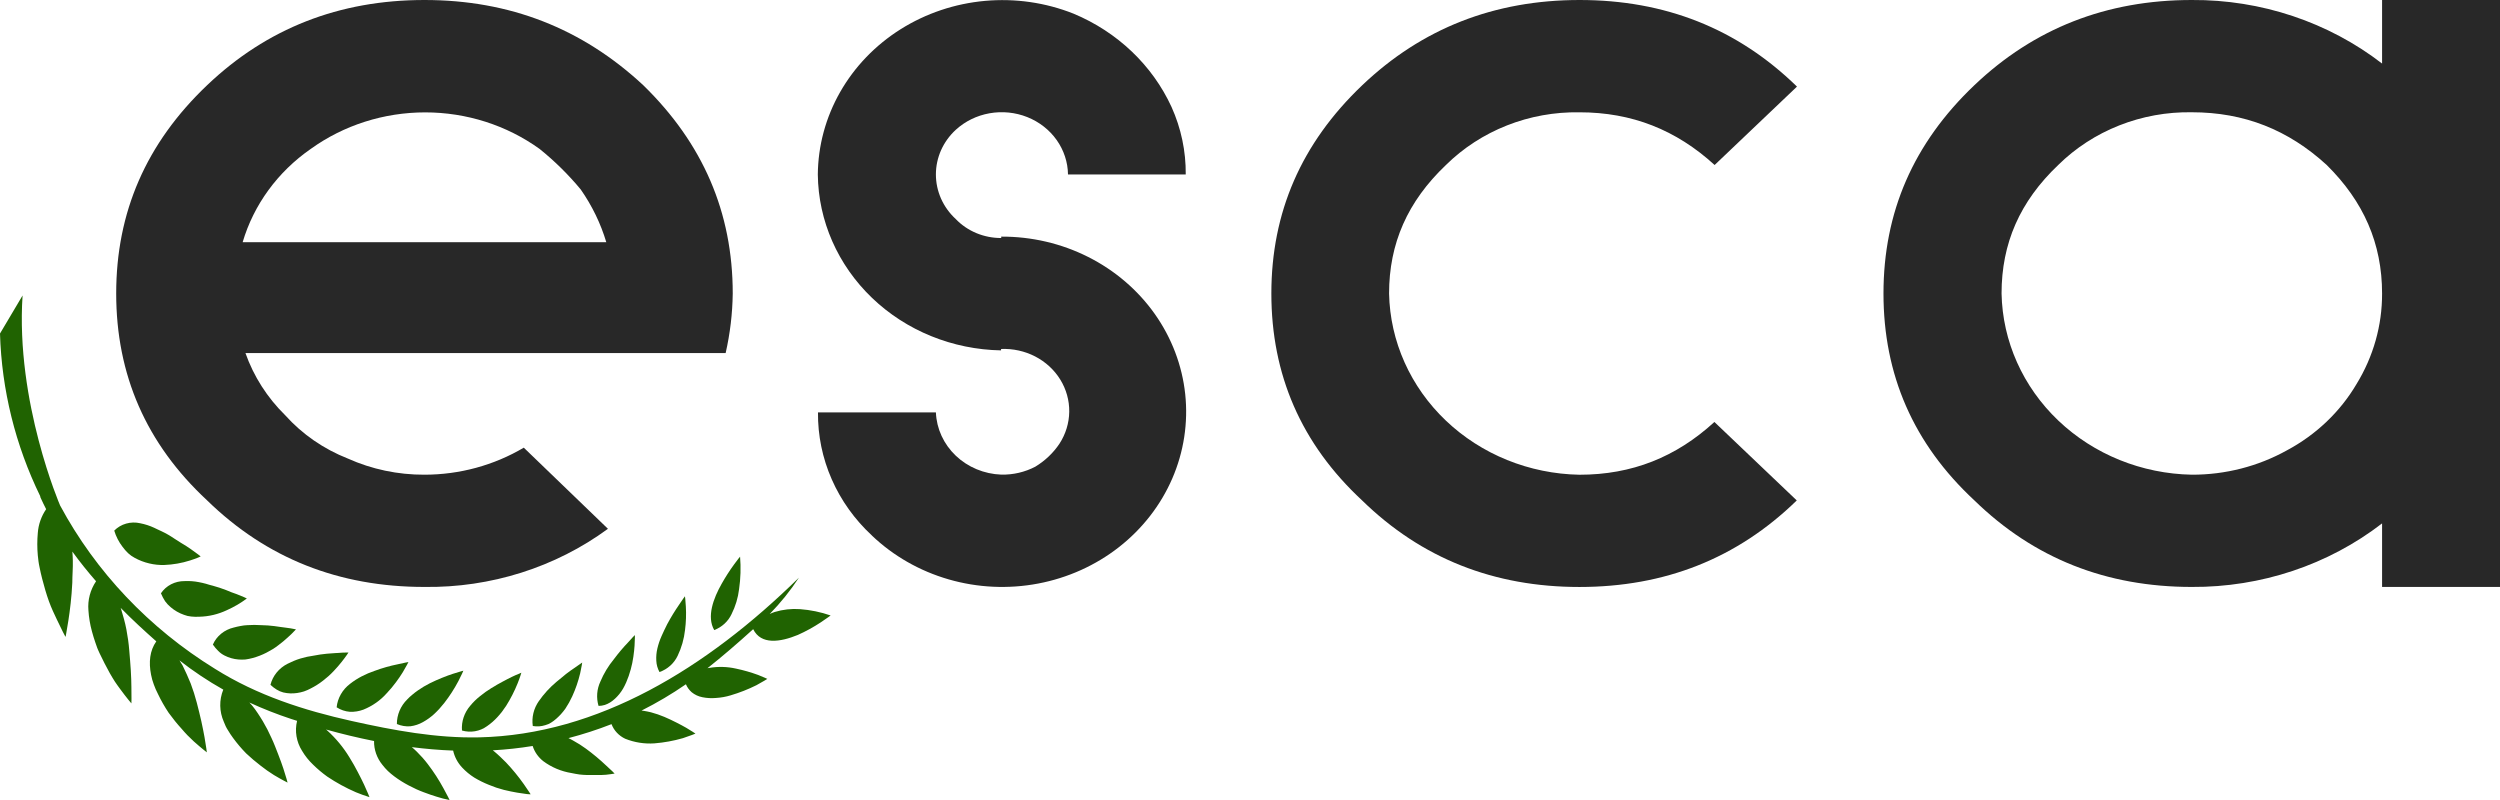
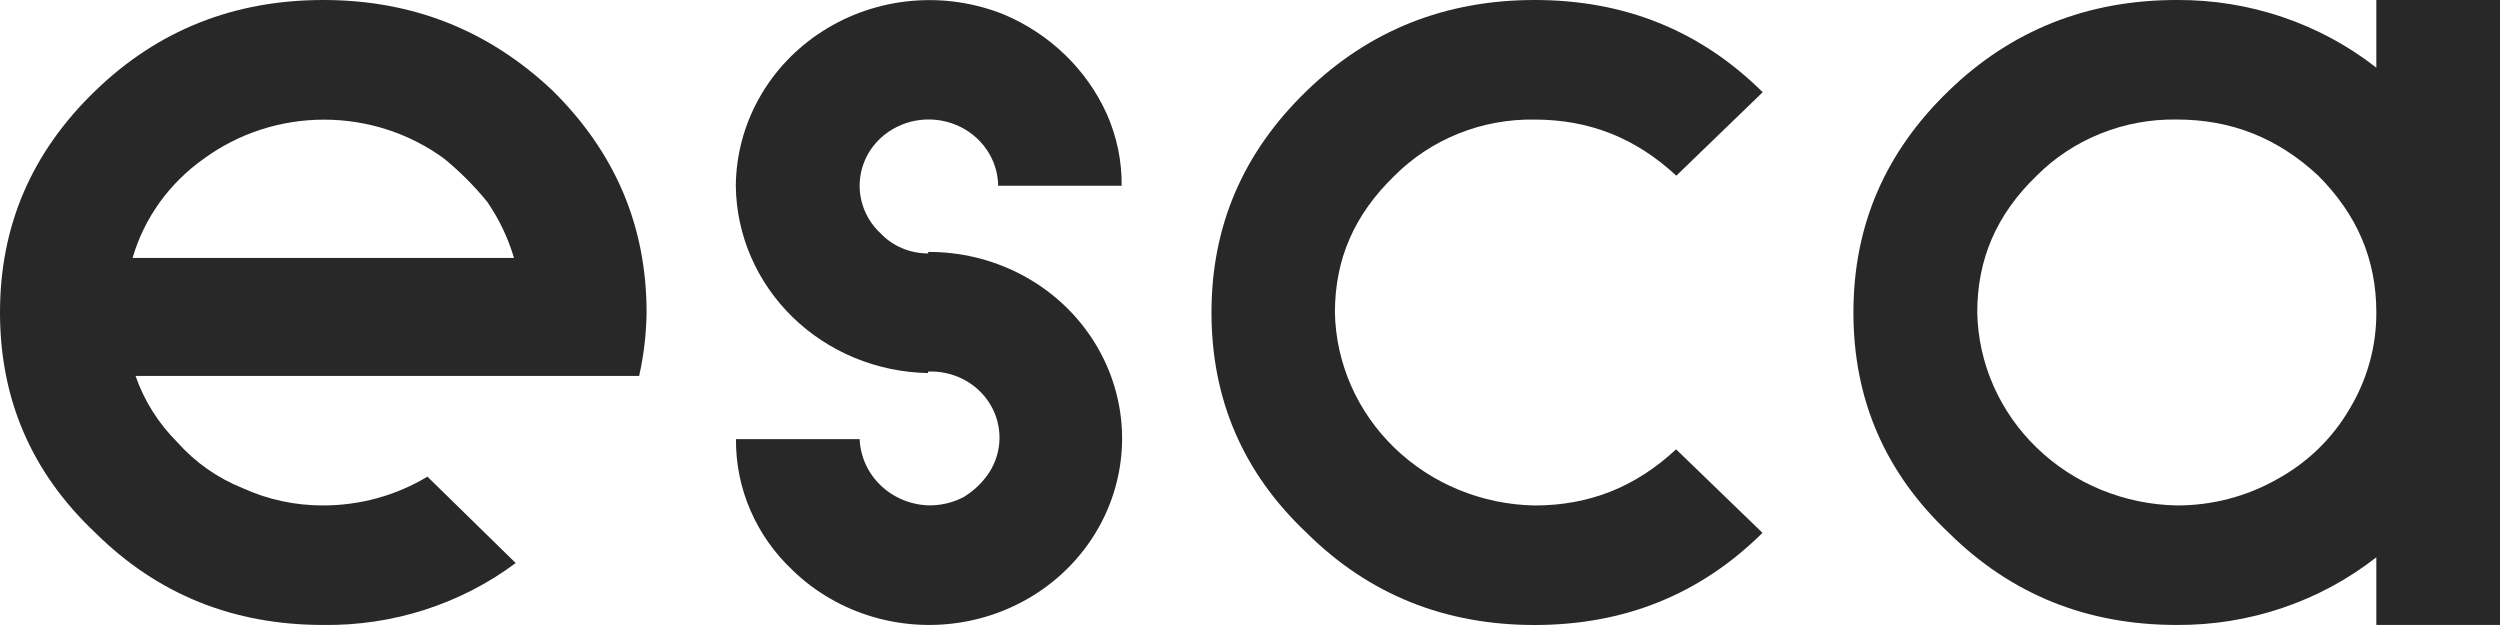
- <svg xmlns="http://www.w3.org/2000/svg" width="125" height="40" viewBox="0 0 125 40" fill="none">
-   <path d="M10.356 25.02C7.3 22.18 5.81 18.73 5.81 14.675C5.81 10.62 7.3 7.168 10.356 4.26C13.338 1.42 16.96 0 21.223 0C25.484 0 29.107 1.42 32.162 4.26C35.145 7.168 36.637 10.616 36.637 14.675C36.624 15.677 36.505 16.675 36.282 17.654H12.273C12.683 18.819 13.363 19.882 14.262 20.764C15.111 21.71 16.183 22.451 17.391 22.927C18.587 23.464 19.895 23.74 21.217 23.735C22.975 23.735 24.697 23.267 26.189 22.383L30.397 26.44C27.77 28.368 24.534 29.393 21.217 29.347C16.961 29.347 13.337 27.927 10.356 25.02ZM30.315 12.111C30.035 11.174 29.603 10.285 29.037 9.474C28.423 8.733 27.734 8.053 26.977 7.444C25.331 6.26 23.323 5.619 21.259 5.619C19.195 5.619 17.187 6.26 15.54 7.444C13.886 8.592 12.686 10.235 12.132 12.111H30.315Z" fill="#282828" />
-   <path d="M43.599 26.778C42.734 25.979 42.05 25.021 41.586 23.963C41.121 22.905 40.888 21.768 40.899 20.621H46.795C46.828 21.436 47.183 22.208 47.789 22.785C48.394 23.361 49.206 23.699 50.062 23.731C50.657 23.744 51.245 23.607 51.766 23.334C52.252 23.039 52.665 22.647 52.974 22.184C53.286 21.704 53.455 21.151 53.462 20.586C53.469 20.021 53.314 19.465 53.013 18.978C52.713 18.491 52.278 18.091 51.757 17.822C51.235 17.553 50.646 17.424 50.053 17.449V17.519C47.625 17.476 45.31 16.534 43.6 14.893C41.889 13.252 40.917 11.041 40.891 8.729C40.902 7.287 41.285 5.871 42.007 4.603C42.729 3.336 43.767 2.257 45.03 1.462C46.294 0.667 47.743 0.18 49.25 0.044C50.758 -0.092 52.278 0.127 53.675 0.682C55.867 1.595 57.617 3.261 58.576 5.347C59.056 6.413 59.298 7.563 59.287 8.723H53.4C53.391 8.108 53.194 7.509 52.832 6.999C52.47 6.489 51.959 6.091 51.363 5.854C50.767 5.617 50.111 5.551 49.476 5.664C48.84 5.777 48.254 6.064 47.788 6.491C47.474 6.78 47.224 7.127 47.053 7.51C46.883 7.894 46.795 8.306 46.795 8.722C46.795 9.138 46.883 9.55 47.053 9.934C47.224 10.317 47.474 10.664 47.788 10.953C48.076 11.254 48.428 11.493 48.819 11.656C49.211 11.819 49.634 11.902 50.062 11.901V11.831C51.577 11.824 53.071 12.173 54.41 12.848C55.749 13.523 56.893 14.502 57.739 15.698C58.585 16.895 59.108 18.272 59.261 19.707C59.413 21.143 59.191 22.591 58.614 23.925C58.036 25.259 57.122 26.436 55.952 27.353C54.782 28.269 53.392 28.896 51.906 29.178C50.42 29.46 48.883 29.389 47.434 28.969C45.983 28.55 44.665 27.797 43.594 26.776L43.599 26.778Z" fill="#282828" />
-   <path d="M68.104 25.02C65.049 22.18 63.568 18.722 63.568 14.675C63.568 10.627 65.06 7.168 68.114 4.26C71.097 1.42 74.72 0 78.981 0C83.244 0 86.865 1.42 89.849 4.33L85.731 8.25C83.805 6.492 81.6 5.615 78.971 5.615C77.728 5.595 76.493 5.818 75.345 6.272C74.196 6.726 73.158 7.4 72.295 8.252C70.376 10.077 69.454 12.174 69.454 14.677C69.502 17.065 70.52 19.343 72.295 21.032C74.069 22.721 76.462 23.691 78.971 23.737C81.6 23.737 83.801 22.857 85.72 21.099L89.838 25.022C86.855 27.929 83.233 29.349 78.971 29.349C74.709 29.349 71.079 27.927 68.104 25.02Z" fill="#282828" />
-   <path d="M98.719 25.02C95.663 22.18 94.174 18.73 94.174 14.675C94.174 10.619 95.663 7.168 98.719 4.26C101.703 1.42 105.325 0 109.587 0C113.05 -0.022 116.414 1.101 119.104 3.178V0H125V29.347H119.104V26.17C116.414 28.246 113.05 29.369 109.587 29.347C105.325 29.347 101.703 27.927 98.719 25.02ZM114.346 22.517C115.803 21.738 117.007 20.592 117.825 19.205C118.669 17.83 119.11 16.266 119.104 14.675C119.104 12.172 118.182 10.075 116.336 8.25C114.417 6.492 112.216 5.613 109.587 5.613C108.344 5.593 107.109 5.817 105.961 6.271C104.812 6.725 103.774 7.398 102.911 8.25C100.991 10.075 100.078 12.168 100.078 14.675C100.125 17.063 101.143 19.342 102.918 21.031C104.693 22.72 107.086 23.689 109.595 23.735C111.264 23.739 112.904 23.319 114.346 22.517Z" fill="#282828" />
-   <path d="M5.712 26.531C5.8 26.823 5.941 27.098 6.129 27.343C6.212 27.456 6.304 27.561 6.405 27.659C6.454 27.704 6.507 27.747 6.561 27.786C6.618 27.824 6.674 27.858 6.732 27.891C6.961 28.018 7.208 28.112 7.465 28.172C7.711 28.231 7.964 28.257 8.218 28.249C8.654 28.232 9.086 28.156 9.501 28.024C9.666 27.973 9.797 27.921 9.889 27.886C9.981 27.85 10.033 27.82 10.033 27.82L9.999 27.794L9.906 27.721C9.822 27.659 9.697 27.568 9.555 27.466C9.413 27.365 9.232 27.248 9.031 27.131C8.831 27.014 8.633 26.865 8.406 26.734C8.295 26.67 8.178 26.61 8.061 26.555L7.884 26.473L7.711 26.39C7.487 26.286 7.25 26.209 7.006 26.162C6.775 26.108 6.534 26.115 6.306 26.18C6.079 26.244 5.874 26.366 5.712 26.531Z" fill="#206301" />
-   <path d="M11.865 30.241C12.03 30.144 12.19 30.038 12.342 29.923C12.342 29.923 12.148 29.826 11.835 29.707L11.577 29.615C11.487 29.581 11.395 29.538 11.295 29.5C11.082 29.418 10.864 29.346 10.642 29.286L10.467 29.24L10.296 29.188C10.179 29.157 10.062 29.129 9.941 29.107C9.708 29.061 9.47 29.044 9.232 29.055C8.996 29.052 8.763 29.107 8.556 29.213C8.348 29.32 8.173 29.476 8.047 29.665C8.104 29.803 8.174 29.936 8.255 30.062C8.335 30.172 8.429 30.272 8.535 30.36C8.728 30.526 8.954 30.656 9.198 30.741C9.257 30.761 9.317 30.781 9.376 30.797C9.438 30.81 9.5 30.82 9.563 30.827C9.692 30.841 9.822 30.844 9.951 30.837C10.197 30.832 10.441 30.801 10.68 30.743C10.907 30.688 11.128 30.61 11.339 30.511C11.519 30.43 11.695 30.34 11.865 30.241Z" fill="#206301" />
-   <path d="M13.321 32.634C13.429 32.578 13.529 32.521 13.63 32.461C13.73 32.402 13.826 32.332 13.915 32.263C14.095 32.13 14.251 31.997 14.38 31.879C14.527 31.749 14.666 31.612 14.798 31.468C14.624 31.431 14.449 31.401 14.272 31.381C14.107 31.367 13.926 31.329 13.721 31.305C13.503 31.277 13.284 31.262 13.064 31.258C12.833 31.242 12.601 31.242 12.369 31.258C12.252 31.258 12.136 31.282 12.021 31.301C11.906 31.321 11.794 31.349 11.687 31.377C11.455 31.431 11.24 31.536 11.059 31.684C10.877 31.832 10.735 32.019 10.644 32.229C10.723 32.343 10.813 32.451 10.913 32.549C11.003 32.639 11.108 32.716 11.224 32.775C11.439 32.886 11.675 32.954 11.919 32.974C12.037 32.984 12.155 32.984 12.273 32.974C12.396 32.957 12.517 32.933 12.636 32.9C12.874 32.835 13.103 32.746 13.321 32.634Z" fill="#206301" />
-   <path d="M14.376 33.19C14.164 33.297 13.978 33.447 13.831 33.628C13.684 33.809 13.579 34.018 13.523 34.241C13.617 34.33 13.72 34.41 13.832 34.479C13.934 34.543 14.046 34.591 14.164 34.622C14.39 34.676 14.626 34.685 14.856 34.65C14.972 34.633 15.085 34.607 15.196 34.572C15.312 34.532 15.425 34.483 15.532 34.425C15.754 34.313 15.964 34.18 16.158 34.028C16.344 33.886 16.518 33.73 16.677 33.561C16.834 33.399 16.968 33.238 17.078 33.101C17.299 32.823 17.424 32.626 17.424 32.626C17.247 32.624 17.069 32.631 16.892 32.648C16.809 32.648 16.723 32.66 16.634 32.664C16.544 32.668 16.444 32.676 16.342 32.686C16.124 32.706 15.907 32.738 15.693 32.781C15.465 32.811 15.24 32.86 15.021 32.926C14.909 32.96 14.799 32.999 14.691 33.045C14.639 33.067 14.585 33.091 14.533 33.117C14.481 33.142 14.424 33.164 14.376 33.19Z" fill="#206301" />
-   <path d="M17.5 35.591C17.728 35.599 17.956 35.562 18.169 35.482C18.624 35.299 19.027 35.015 19.344 34.654C19.505 34.484 19.656 34.305 19.794 34.117C19.928 33.943 20.043 33.764 20.137 33.615C20.32 33.311 20.422 33.103 20.422 33.103C20.422 33.103 20.214 33.136 19.897 33.212C19.498 33.292 19.108 33.403 18.728 33.544C18.508 33.618 18.294 33.709 18.088 33.816C17.881 33.923 17.686 34.048 17.504 34.191C17.315 34.334 17.158 34.511 17.043 34.713C16.927 34.915 16.856 35.136 16.832 35.365C17.03 35.494 17.26 35.572 17.5 35.591Z" fill="#206301" />
-   <path d="M20.52 36.314C20.741 36.285 20.954 36.214 21.146 36.105C21.353 35.991 21.544 35.853 21.716 35.694C21.897 35.525 22.063 35.342 22.214 35.148C22.482 34.804 22.717 34.438 22.919 34.056C23.082 33.748 23.168 33.534 23.168 33.534C23.168 33.534 22.959 33.591 22.644 33.691C22.488 33.742 22.302 33.808 22.106 33.889C22.006 33.929 21.897 33.972 21.801 34.018L21.497 34.161C21.287 34.267 21.085 34.387 20.894 34.521C20.797 34.588 20.703 34.661 20.614 34.737C20.525 34.808 20.442 34.885 20.364 34.968C20.029 35.298 19.842 35.741 19.844 36.201C20.056 36.293 20.289 36.332 20.52 36.314Z" fill="#206301" />
-   <path d="M24.346 36.312C24.539 36.18 24.714 36.027 24.87 35.857C24.951 35.77 25.028 35.678 25.102 35.583C25.173 35.486 25.241 35.385 25.31 35.287C25.535 34.928 25.727 34.552 25.884 34.161C25.945 34.006 25.993 33.877 26.022 33.782L26.068 33.635L25.942 33.691C25.859 33.724 25.734 33.774 25.602 33.84C25.471 33.905 25.3 33.988 25.125 34.086C24.95 34.183 24.755 34.284 24.566 34.407C24.369 34.527 24.183 34.66 24.006 34.805C23.825 34.947 23.661 35.107 23.516 35.283C23.214 35.631 23.064 36.076 23.099 36.526C23.31 36.587 23.533 36.599 23.75 36.562C23.967 36.525 24.171 36.439 24.346 36.312Z" fill="#206301" />
-   <path d="M27.555 36.131C27.648 36.072 27.736 36.006 27.818 35.933C27.988 35.783 28.139 35.615 28.269 35.432C28.399 35.236 28.514 35.031 28.611 34.819C28.782 34.446 28.915 34.059 29.009 33.663C29.082 33.341 29.11 33.127 29.11 33.127L29.003 33.202C28.934 33.25 28.836 33.323 28.715 33.401C28.594 33.478 28.456 33.585 28.298 33.702C28.225 33.76 28.146 33.826 28.07 33.891C27.995 33.957 27.908 34.018 27.826 34.09C27.486 34.375 27.188 34.701 26.938 35.061C26.684 35.426 26.578 35.866 26.639 36.3C26.848 36.337 27.064 36.323 27.265 36.258C27.368 36.231 27.466 36.188 27.555 36.131Z" fill="#206301" />
-   <path d="M30.971 34.697C31.039 34.612 31.101 34.522 31.156 34.427C31.212 34.328 31.262 34.229 31.311 34.117C31.402 33.906 31.479 33.688 31.538 33.466C31.595 33.258 31.639 33.046 31.669 32.833C31.699 32.634 31.717 32.435 31.728 32.281C31.749 31.961 31.744 31.754 31.744 31.754C31.744 31.754 31.607 31.885 31.411 32.112C31.153 32.381 30.914 32.665 30.693 32.962C30.415 33.3 30.188 33.675 30.021 34.074C29.84 34.458 29.807 34.89 29.927 35.295C30.353 35.297 30.699 35.031 30.971 34.697Z" fill="#206301" />
-   <path d="M33.881 32.793C34.078 32.383 34.203 31.945 34.252 31.496C34.302 31.107 34.315 30.714 34.292 30.322C34.277 30.012 34.248 29.814 34.248 29.814C34.248 29.814 34.127 29.971 33.958 30.231C33.74 30.546 33.541 30.872 33.361 31.208C33.263 31.407 33.163 31.605 33.078 31.804C32.989 32.003 32.919 32.21 32.869 32.422C32.821 32.623 32.803 32.831 32.815 33.037C32.824 33.235 32.879 33.428 32.975 33.603C33.175 33.531 33.357 33.423 33.513 33.284C33.668 33.145 33.793 32.978 33.881 32.793Z" fill="#206301" />
-   <path d="M36.086 29.184C35.669 29.917 35.325 30.839 35.712 31.504C36.097 31.355 36.407 31.07 36.576 30.71C36.774 30.315 36.902 29.893 36.954 29.458C37.032 28.919 37.048 28.374 37.004 27.832C37.004 27.832 36.877 27.981 36.699 28.229C36.476 28.536 36.271 28.855 36.086 29.184Z" fill="#206301" />
-   <path d="M0 16.677C0.083 19.489 0.767 22.257 2.011 24.809C2.011 24.836 2.018 24.863 2.03 24.887C2.118 25.085 2.211 25.27 2.307 25.459C2.064 25.816 1.92 26.226 1.89 26.65C1.856 27.022 1.856 27.396 1.89 27.768C1.901 27.866 1.911 27.967 1.924 28.064C1.936 28.162 1.957 28.263 1.976 28.356C2.015 28.555 2.061 28.753 2.109 28.94C2.209 29.327 2.318 29.709 2.445 30.06C2.572 30.412 2.718 30.712 2.844 30.978C2.969 31.244 3.073 31.458 3.152 31.611C3.19 31.687 3.221 31.746 3.244 31.786L3.28 31.844C3.28 31.844 3.292 31.766 3.319 31.623C3.346 31.48 3.382 31.274 3.419 31.027C3.497 30.525 3.582 29.848 3.615 29.135C3.615 28.783 3.651 28.398 3.641 28.029C3.641 27.878 3.628 27.729 3.618 27.58C3.989 28.092 4.387 28.587 4.803 29.063C4.512 29.495 4.378 30.006 4.421 30.517C4.444 30.874 4.503 31.228 4.598 31.573C4.646 31.756 4.705 31.941 4.767 32.124C4.796 32.217 4.83 32.306 4.863 32.398C4.896 32.489 4.94 32.572 4.978 32.66C5.138 33.003 5.314 33.337 5.487 33.653C5.577 33.804 5.66 33.955 5.748 34.086C5.835 34.217 5.925 34.338 6.006 34.449C6.33 34.892 6.57 35.17 6.57 35.17C6.57 35.17 6.582 34.85 6.57 34.36C6.57 34.114 6.557 33.826 6.54 33.516C6.524 33.206 6.49 32.878 6.463 32.523C6.436 32.167 6.384 31.814 6.319 31.468C6.284 31.293 6.246 31.123 6.2 30.958C6.179 30.874 6.152 30.795 6.129 30.71C6.106 30.624 6.081 30.543 6.056 30.461L6.031 30.392C6.616 30.988 7.216 31.538 7.815 32.068C7.488 32.529 7.429 33.107 7.554 33.74C7.585 33.904 7.631 34.066 7.69 34.223C7.748 34.382 7.815 34.542 7.899 34.701C8.054 35.027 8.233 35.341 8.435 35.643C8.643 35.929 8.862 36.201 9.079 36.437C9.268 36.662 9.473 36.874 9.693 37.073C10.072 37.412 10.342 37.617 10.342 37.617C10.342 37.617 10.306 37.313 10.225 36.854C10.183 36.624 10.131 36.356 10.066 36.06C10.033 35.917 9.995 35.768 9.96 35.611C9.924 35.454 9.883 35.293 9.839 35.132C9.755 34.808 9.653 34.488 9.534 34.173C9.473 34.018 9.408 33.867 9.34 33.72C9.273 33.569 9.202 33.42 9.132 33.279C9.081 33.188 9.029 33.103 8.973 33.019C9.663 33.559 10.395 34.048 11.164 34.481C10.953 35 10.963 35.577 11.191 36.09C11.218 36.161 11.249 36.235 11.283 36.308C11.316 36.382 11.355 36.443 11.395 36.507C11.475 36.643 11.563 36.776 11.658 36.904C11.855 37.173 12.072 37.429 12.307 37.669C12.537 37.885 12.779 38.091 13.031 38.284C13.244 38.452 13.467 38.609 13.698 38.753C14.099 38.993 14.379 39.13 14.379 39.13C14.379 39.13 14.307 38.85 14.17 38.433C14.099 38.224 14.015 37.982 13.913 37.724C13.811 37.466 13.705 37.174 13.571 36.892C13.444 36.606 13.3 36.327 13.139 36.056C13.06 35.919 12.974 35.796 12.887 35.659C12.803 35.531 12.713 35.408 12.616 35.289C12.568 35.234 12.52 35.178 12.47 35.126C13.148 35.438 13.844 35.712 14.556 35.947L14.854 36.042C14.729 36.554 14.819 37.093 15.104 37.543C15.254 37.797 15.44 38.029 15.655 38.234C15.875 38.45 16.111 38.649 16.363 38.83C16.813 39.133 17.293 39.395 17.796 39.613C18.017 39.705 18.244 39.786 18.474 39.857C18.474 39.857 18.378 39.603 18.203 39.229C18.117 39.043 18.009 38.832 17.886 38.596C17.762 38.36 17.623 38.107 17.468 37.861C17.168 37.368 16.795 36.918 16.363 36.525L16.3 36.475C17.093 36.697 17.896 36.89 18.703 37.051C18.695 37.482 18.843 37.902 19.12 38.242C19.204 38.351 19.295 38.454 19.394 38.55C19.495 38.645 19.601 38.735 19.713 38.818C19.942 38.989 20.186 39.142 20.441 39.275C20.566 39.341 20.696 39.404 20.819 39.462C20.942 39.519 21.063 39.565 21.182 39.611C21.418 39.702 21.641 39.776 21.833 39.835C22.044 39.904 22.26 39.959 22.479 40C22.479 40 22.371 39.77 22.181 39.428C21.95 39.001 21.685 38.591 21.388 38.203C21.222 37.985 21.04 37.78 20.844 37.587C20.762 37.506 20.679 37.43 20.591 37.357C21.278 37.444 21.968 37.504 22.657 37.529C22.727 37.847 22.884 38.141 23.111 38.381C23.289 38.571 23.492 38.739 23.715 38.88C23.946 39.019 24.19 39.14 24.443 39.241C24.686 39.344 24.937 39.428 25.194 39.494C25.436 39.553 25.667 39.599 25.865 39.633C26.064 39.666 26.23 39.69 26.347 39.704C26.464 39.718 26.533 39.714 26.533 39.714C26.533 39.714 26.5 39.666 26.441 39.575C26.383 39.484 26.295 39.356 26.187 39.202C25.918 38.822 25.622 38.461 25.3 38.121C25.21 38.028 25.116 37.935 25.02 37.847C24.924 37.76 24.826 37.664 24.722 37.581C24.695 37.557 24.668 37.537 24.639 37.516C25.307 37.479 25.973 37.407 26.633 37.299C26.727 37.596 26.912 37.86 27.163 38.058C27.576 38.366 28.064 38.571 28.582 38.654C28.713 38.681 28.847 38.707 28.978 38.725C29.11 38.743 29.237 38.745 29.364 38.751C29.614 38.751 29.852 38.751 30.055 38.751C30.219 38.748 30.383 38.733 30.545 38.707L30.73 38.679C30.73 38.679 30.574 38.511 30.313 38.282C29.993 37.978 29.653 37.694 29.295 37.432C29.096 37.286 28.887 37.154 28.669 37.035C28.588 36.987 28.505 36.946 28.423 36.906C29.155 36.715 29.874 36.482 30.576 36.207C30.697 36.526 30.943 36.788 31.262 36.938C31.723 37.123 32.224 37.203 32.723 37.168C33.206 37.129 33.682 37.042 34.146 36.908C34.521 36.785 34.772 36.681 34.772 36.681C34.772 36.681 34.596 36.556 34.317 36.393C34.175 36.312 34.008 36.221 33.824 36.129C33.641 36.038 33.43 35.931 33.215 35.843C32.999 35.752 32.776 35.676 32.548 35.615C32.433 35.587 32.318 35.563 32.203 35.545L32.078 35.528C32.849 35.14 33.591 34.701 34.296 34.213C34.359 34.364 34.457 34.499 34.582 34.61C34.737 34.737 34.923 34.824 35.124 34.862C35.347 34.907 35.576 34.919 35.802 34.898C36.05 34.883 36.295 34.839 36.532 34.767C36.977 34.636 37.408 34.466 37.82 34.261C38.151 34.082 38.366 33.945 38.366 33.945C38.366 33.945 38.187 33.857 37.903 33.746C37.544 33.615 37.175 33.509 36.799 33.43C36.362 33.332 35.909 33.32 35.466 33.395L35.374 33.41C36.126 32.815 36.873 32.171 37.659 31.458C38.049 32.253 39.007 32.11 39.893 31.746C40.293 31.567 40.676 31.357 41.039 31.117C41.339 30.918 41.531 30.773 41.531 30.773C41.037 30.602 40.522 30.496 39.998 30.457C39.57 30.427 39.14 30.475 38.731 30.6C38.647 30.629 38.565 30.662 38.485 30.7C39.032 30.14 39.521 29.531 39.946 28.883C35.327 33.418 29.896 36.735 23.959 36.868C21.801 36.914 19.684 36.517 17.585 36.05C15.217 35.522 12.872 34.777 10.744 33.438C7.458 31.41 4.79 28.595 3.006 25.276C3.006 25.276 0.774 20.112 1.129 14.774" fill="#206301" />
+ <svg xmlns="http://www.w3.org/2000/svg" width="120" height="30" viewBox="0 0 120 30" fill="none">
+   <path d="M4.577 25.575C1.5 22.672 0 19.146 0 15C0 10.855 1.5 7.327 4.577 4.355C7.579 1.452 11.226 0 15.518 0C19.807 0 23.456 1.452 26.531 4.355C29.534 7.327 31.036 10.851 31.036 15C31.023 16.024 30.904 17.044 30.679 18.045H6.507C6.92 19.236 7.604 20.323 8.509 21.224C9.364 22.192 10.443 22.949 11.659 23.435C12.864 23.984 14.18 24.266 15.512 24.261C17.281 24.262 19.015 23.783 20.517 22.879L24.754 27.026C22.109 28.997 18.851 30.045 15.512 29.998C11.227 29.998 7.578 28.547 4.577 25.575ZM24.672 12.38C24.389 11.422 23.955 10.513 23.384 9.684C22.767 8.927 22.072 8.231 21.311 7.609C19.653 6.398 17.632 5.743 15.554 5.743C13.476 5.743 11.454 6.398 9.796 7.609C8.131 8.782 6.922 10.462 6.364 12.38H24.672Z" fill="#282828" />
+   <path d="M38.045 27.371C37.175 26.555 36.486 25.576 36.019 24.494C35.551 23.412 35.316 22.25 35.327 21.078H41.263C41.297 21.911 41.654 22.701 42.264 23.29C42.874 23.879 43.691 24.225 44.552 24.257C45.151 24.27 45.743 24.13 46.268 23.851C46.758 23.55 47.173 23.149 47.485 22.676C47.799 22.185 47.969 21.62 47.976 21.043C47.983 20.465 47.827 19.897 47.524 19.399C47.221 18.901 46.784 18.492 46.259 18.217C45.734 17.942 45.141 17.81 44.544 17.836V17.907C42.099 17.863 39.769 16.9 38.046 15.223C36.324 13.545 35.346 11.285 35.319 8.922C35.33 7.449 35.716 6.001 36.443 4.705C37.169 3.41 38.215 2.307 39.487 1.495C40.758 0.682 42.218 0.184 43.735 0.045C45.253 -0.094 46.783 0.13 48.19 0.697C50.397 1.63 52.158 3.333 53.124 5.465C53.608 6.555 53.852 7.73 53.84 8.916H47.913C47.904 8.288 47.705 7.675 47.341 7.154C46.977 6.633 46.463 6.226 45.863 5.984C45.262 5.741 44.602 5.674 43.962 5.789C43.323 5.905 42.732 6.199 42.263 6.635C41.947 6.931 41.695 7.285 41.523 7.677C41.352 8.069 41.263 8.49 41.263 8.915C41.263 9.341 41.352 9.762 41.523 10.154C41.695 10.546 41.947 10.9 42.263 11.196C42.553 11.503 42.907 11.748 43.302 11.914C43.696 12.081 44.122 12.166 44.552 12.164V12.093C46.078 12.086 47.582 12.443 48.93 13.133C50.279 13.822 51.43 14.823 52.282 16.047C53.134 17.27 53.66 18.677 53.814 20.144C53.967 21.611 53.743 23.092 53.162 24.456C52.581 25.819 51.661 27.023 50.483 27.959C49.304 28.896 47.905 29.537 46.409 29.825C44.913 30.113 43.366 30.04 41.906 29.612C40.446 29.183 39.119 28.413 38.041 27.369L38.045 27.371Z" fill="#282828" />
+   <path d="M62.717 25.575C59.642 22.672 58.151 19.137 58.151 15C58.151 10.863 59.652 7.327 62.727 4.355C65.731 1.452 69.378 0 73.669 0C77.96 0 81.606 1.452 84.61 4.426L80.464 8.433C78.525 6.636 76.305 5.739 73.658 5.739C72.406 5.719 71.164 5.947 70.007 6.411C68.851 6.875 67.806 7.564 66.937 8.435C65.004 10.301 64.076 12.444 64.076 15.002C64.125 17.444 65.15 19.772 66.937 21.498C68.723 23.225 71.132 24.216 73.658 24.263C76.305 24.263 78.521 23.364 80.453 21.567L84.599 25.577C81.596 28.549 77.949 30 73.658 30C69.367 30 65.712 28.547 62.717 25.575Z" fill="#282828" />
+   <path d="M93.541 25.575C90.464 22.672 88.964 19.145 88.964 15C88.964 10.855 90.464 7.327 93.541 4.355C96.544 1.452 100.192 0 104.482 0C107.969 -0.022 111.356 1.126 114.064 3.248V0H120V29.998H114.064V26.75C111.356 28.872 107.969 30.02 104.482 29.998C100.191 29.998 96.544 28.547 93.541 25.575ZM109.273 23.017C110.741 22.221 111.953 21.049 112.777 19.631C113.626 18.226 114.07 16.627 114.064 15C114.064 12.442 113.136 10.299 111.277 8.433C109.345 6.636 107.129 5.737 104.482 5.737C103.23 5.717 101.988 5.946 100.831 6.41C99.675 6.874 98.63 7.562 97.761 8.433C95.828 10.299 94.908 12.438 94.908 15C94.956 17.442 95.981 19.771 97.768 21.497C99.555 23.224 101.964 24.215 104.49 24.261C106.171 24.265 107.822 23.836 109.273 23.017Z" fill="#282828" />
</svg>
